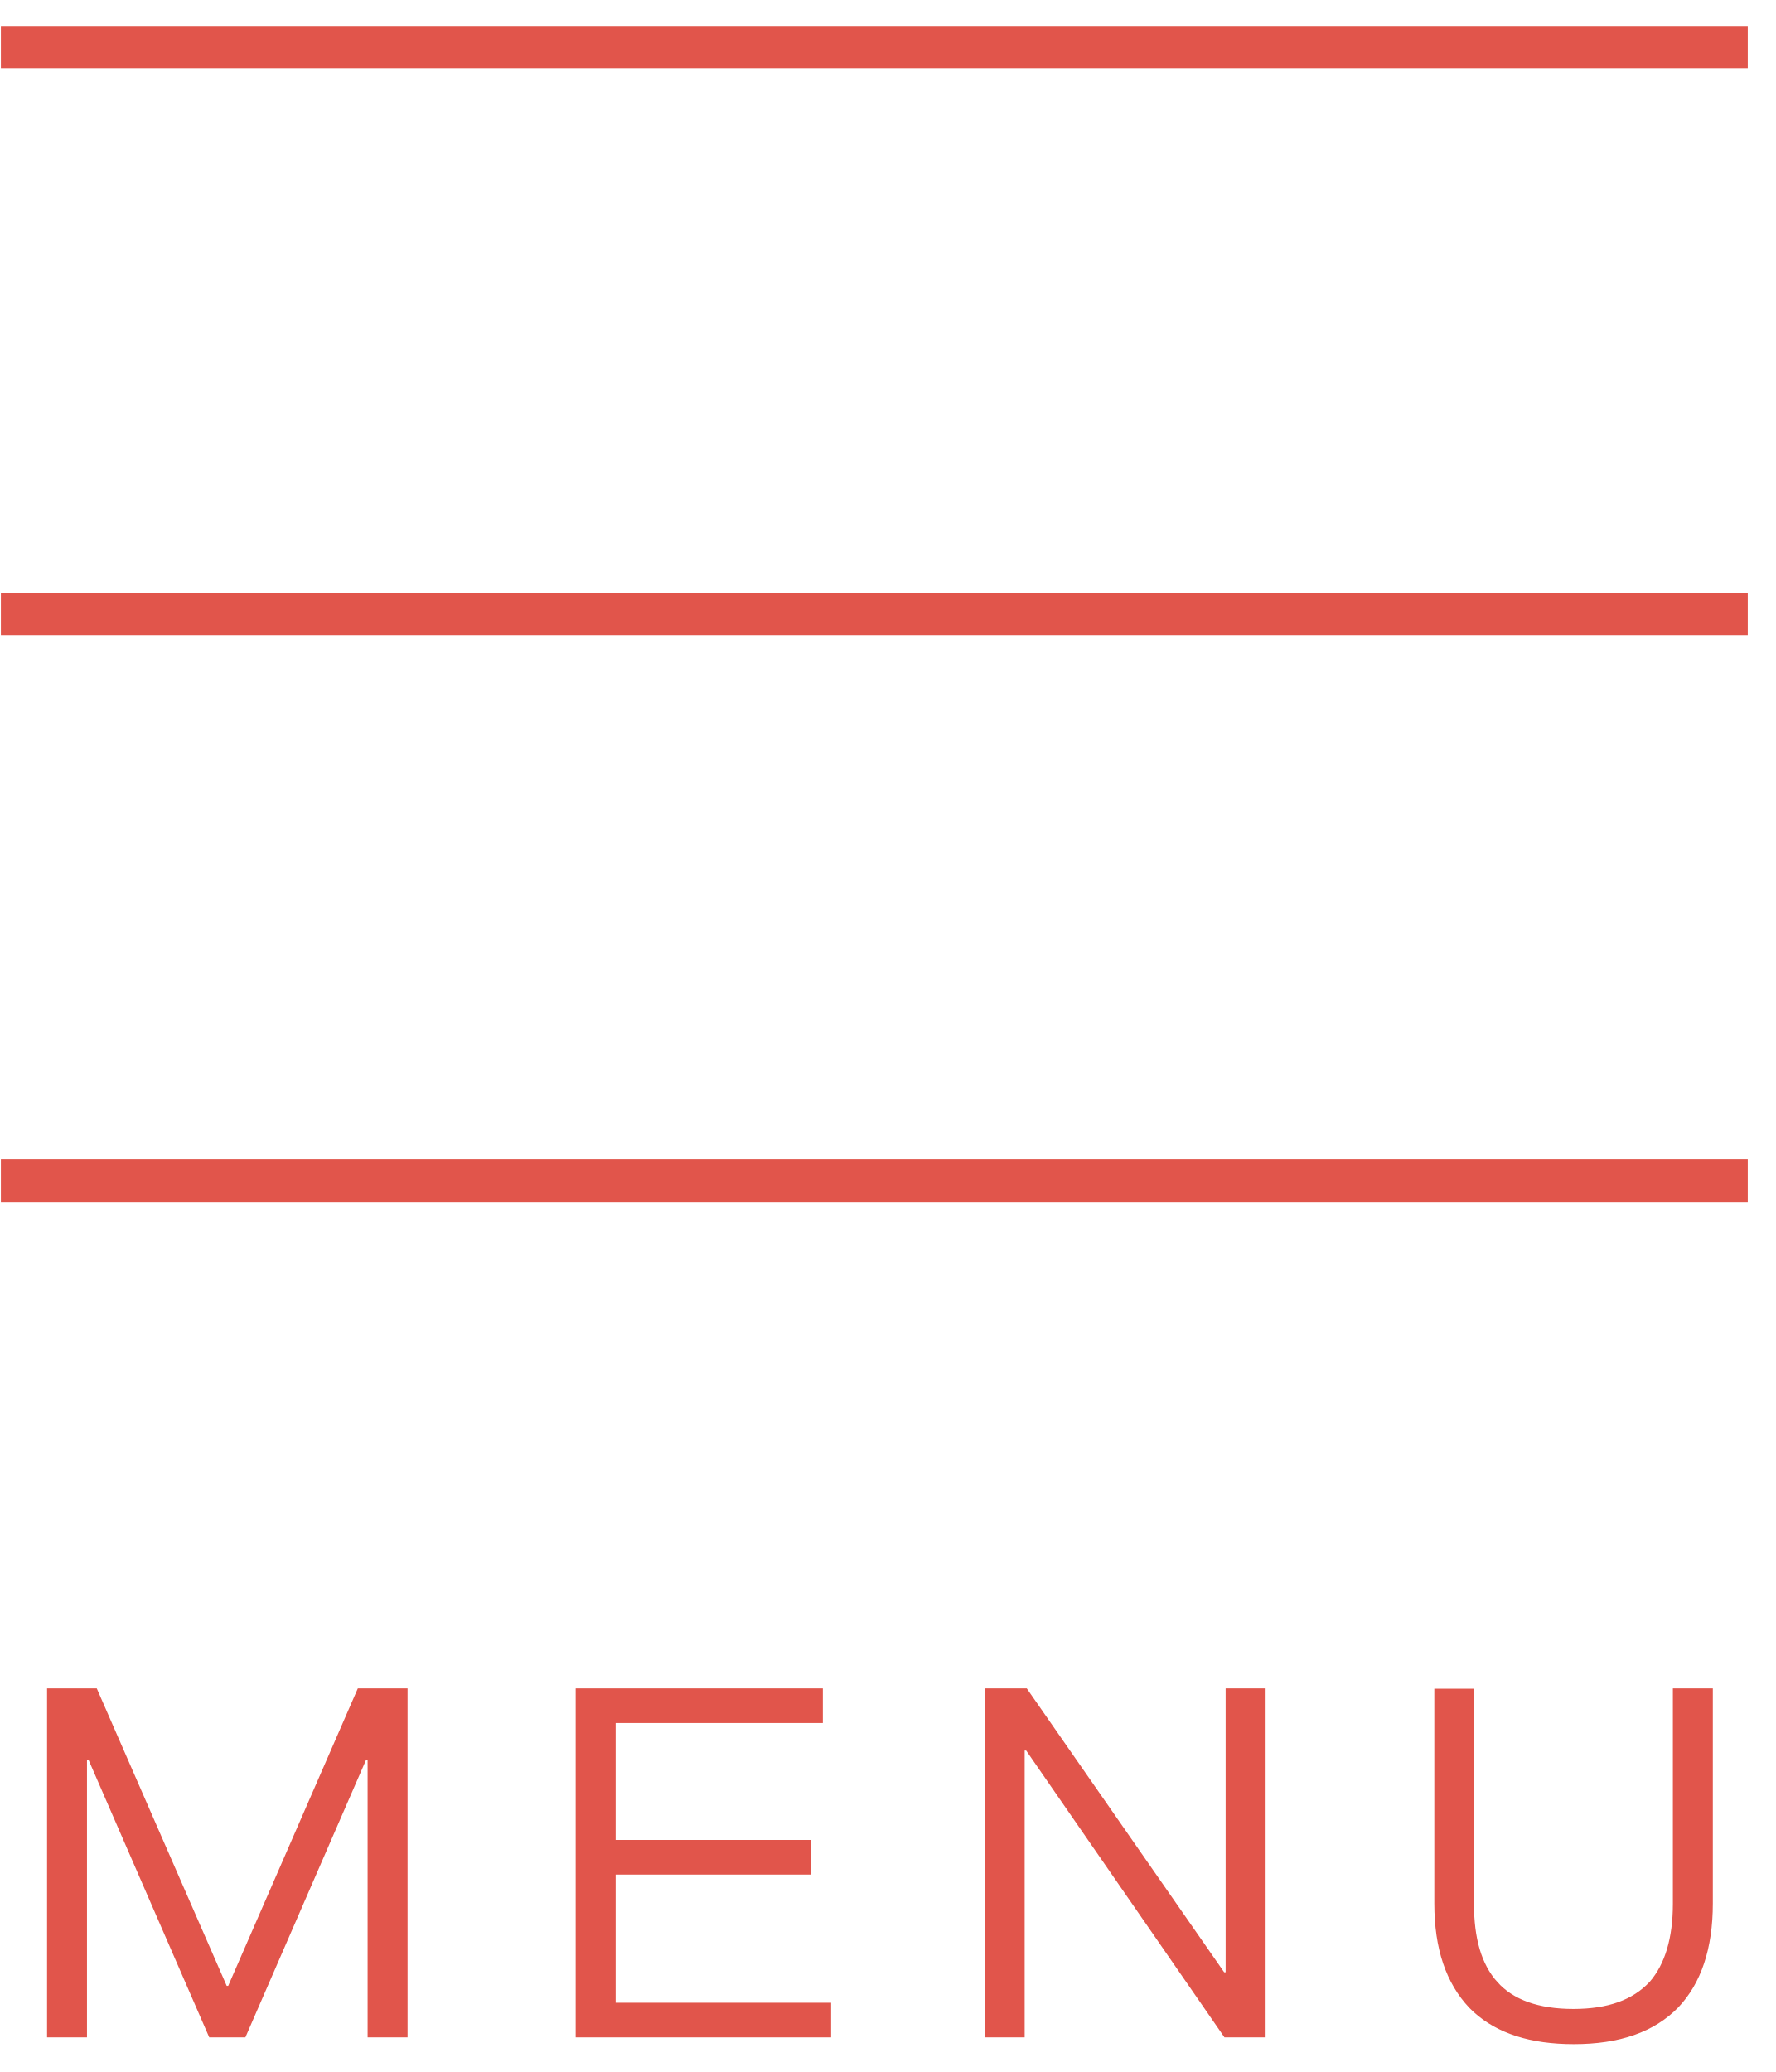
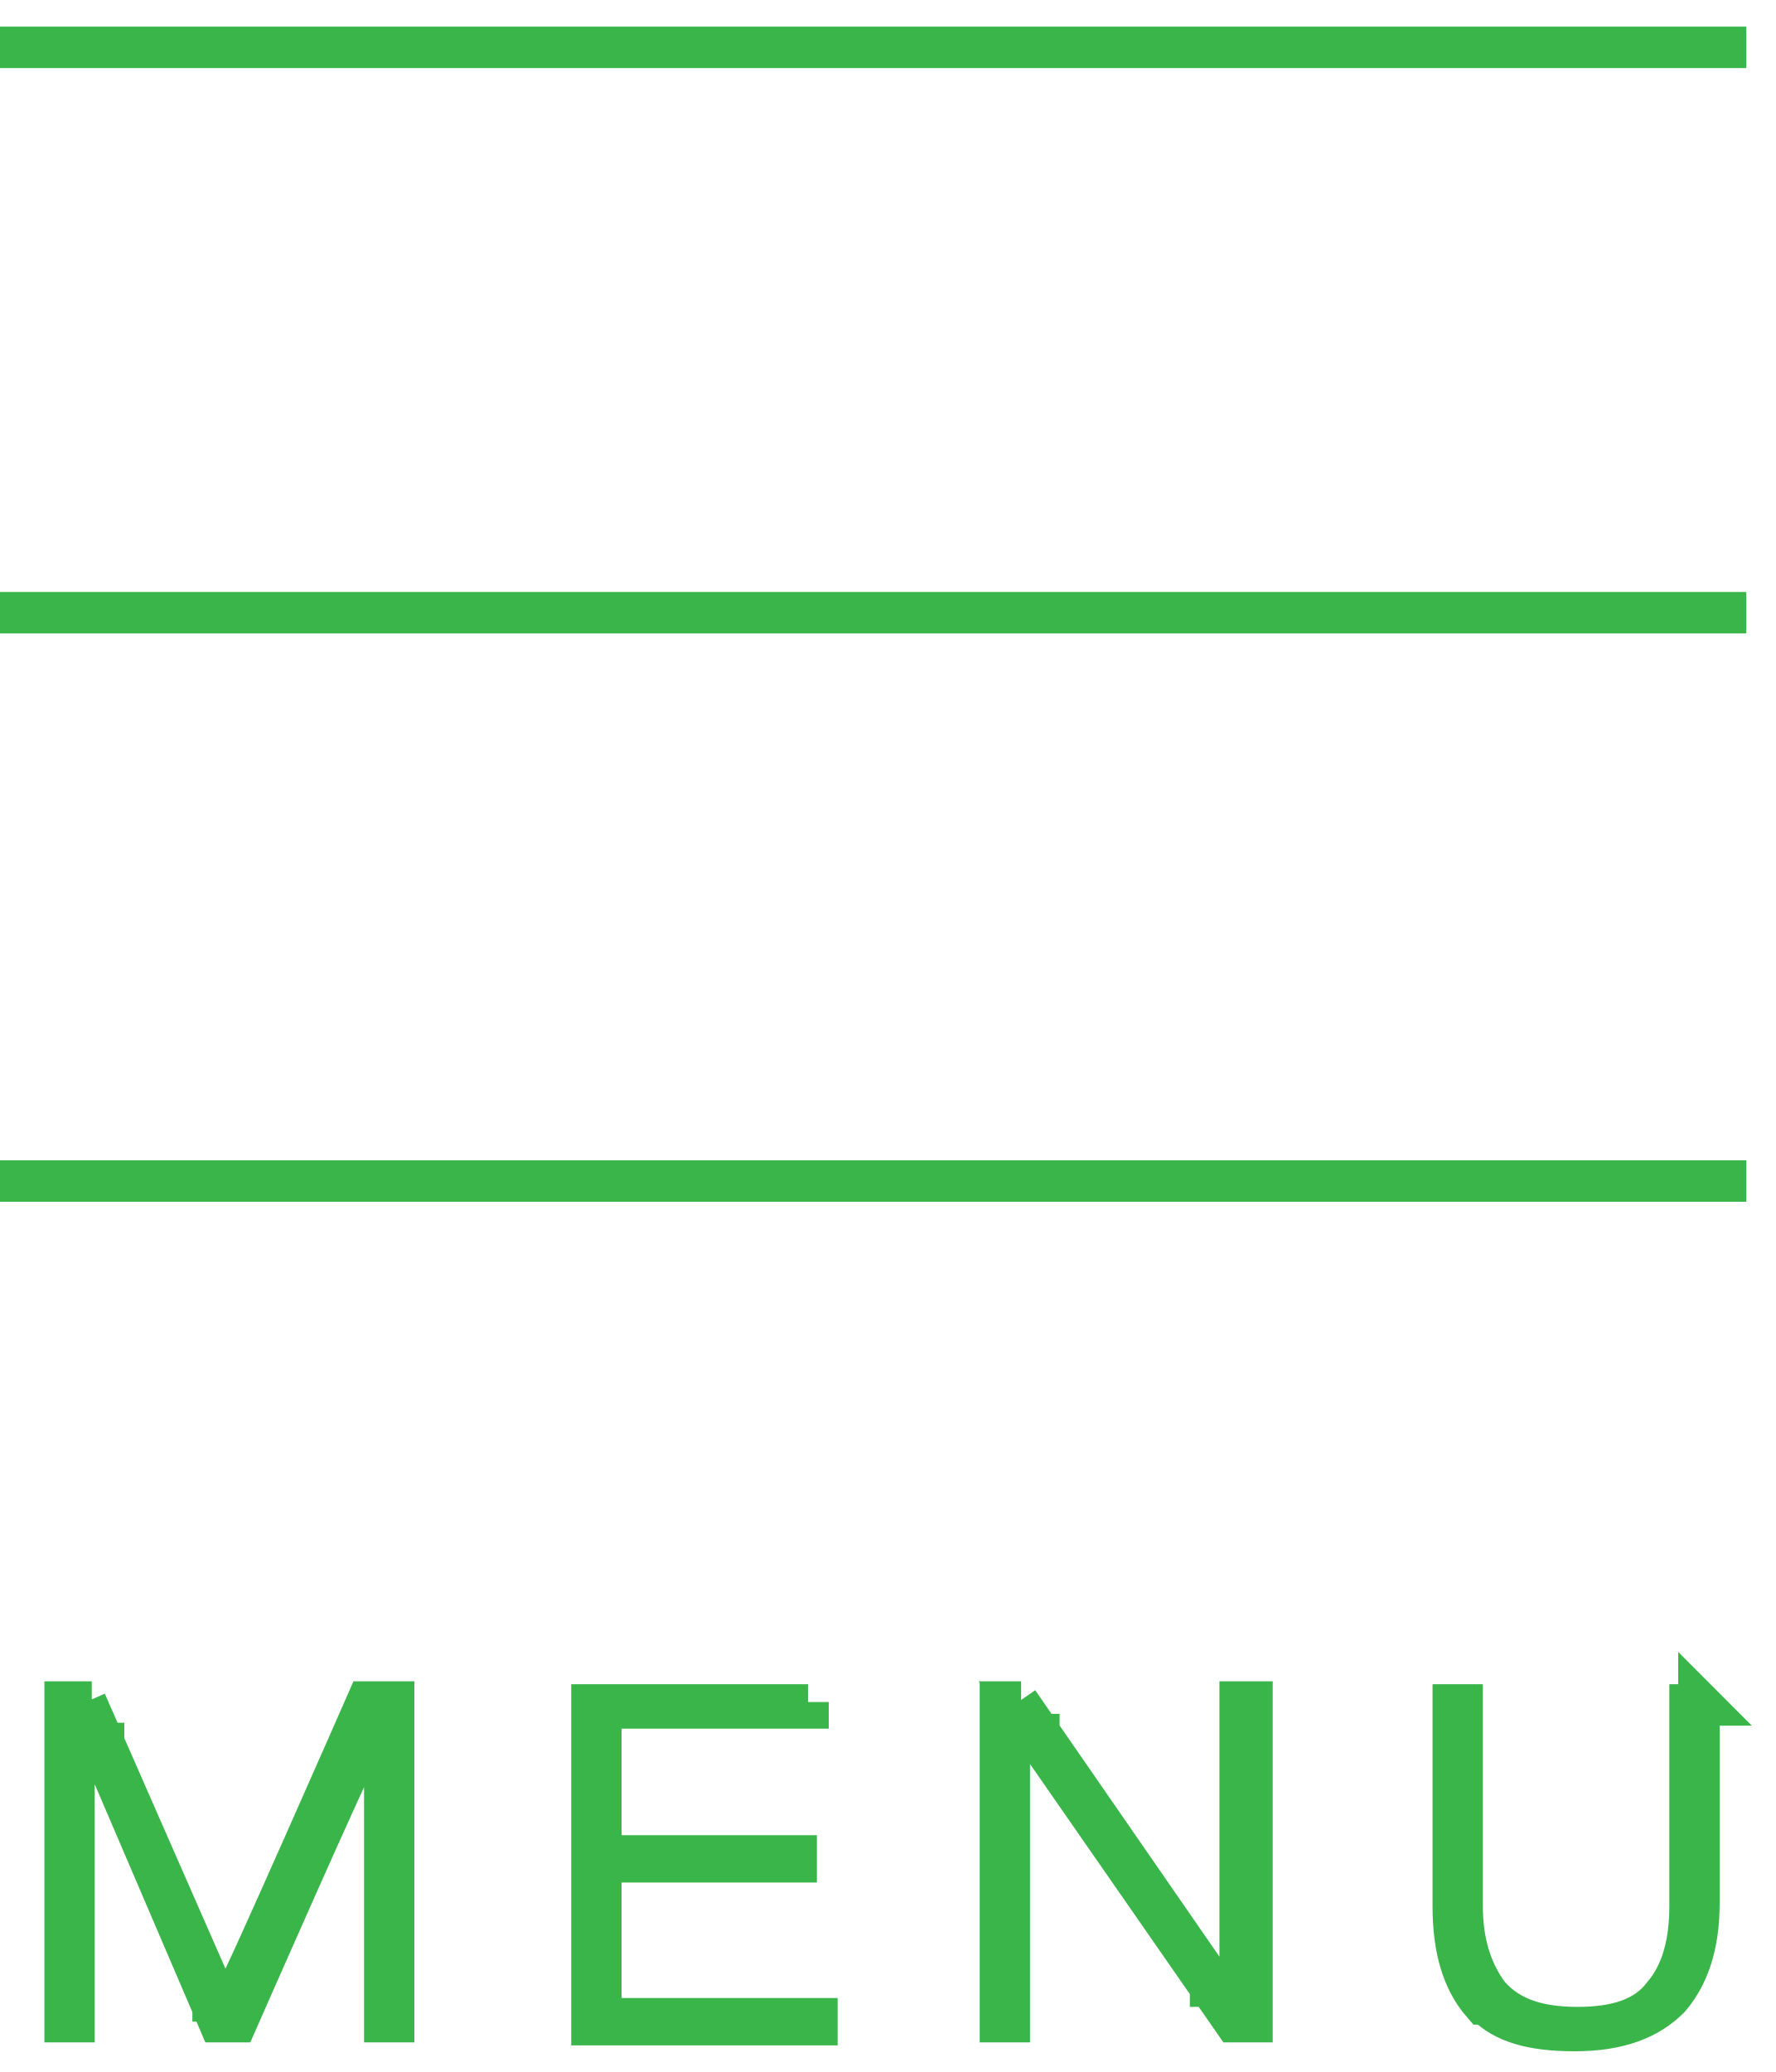
- <svg xmlns="http://www.w3.org/2000/svg" width="60" height="70" viewBox="0 0 60 70" fill="none">
-   <path d="M0.03 1.59H59.05" stroke="#E1554B" stroke-width="1.43" stroke-miterlimit="10" />
-   <path d="M0.03 20.74H59.05" stroke="#E1554B" stroke-width="1.43" stroke-miterlimit="10" />
-   <path d="M0.03 39.89H59.05" stroke="#E1554B" stroke-width="1.43" stroke-miterlimit="10" />
-   <path d="M2.942 57.54L7.201 67.29L7.333 67.59H8.037L8.168 67.29L12.417 57.54H13.27V68.33H12.92V58.95H12.042L11.911 59.251L7.962 68.33H7.397L3.448 59.251L3.317 58.95H2.439V68.33H2.09V57.54H2.942Z" fill="#E1554B" stroke="#E1554B" />
-   <path d="M27.3 57.54V57.71H20.3V62.66H26.9V62.83H20.3V68.16H27.58V68.33H19.95V57.54H27.3Z" fill="#E1554B" stroke="#E1554B" />
-   <path d="M34.429 57.54L40.949 66.916L41.099 67.13H41.909V57.54H42.26V68.33H41.632L35.081 58.855L34.932 58.64H34.119V68.33H33.77V57.54H34.429Z" fill="#E1554B" stroke="#E1554B" />
-   <path d="M57.37 57.54V64.3C57.37 65.752 56.995 66.781 56.342 67.471C55.654 68.175 54.633 68.559 53.17 68.559C51.797 68.559 50.812 68.221 50.137 67.613L50.006 67.488C49.333 66.778 48.96 65.748 48.96 64.309V57.55H49.3V64.32C49.3 65.543 49.562 66.554 50.205 67.281H50.206C50.876 68.038 51.9 68.37 53.16 68.37C54.429 68.37 55.412 68.033 56.105 67.291L56.112 67.284L56.118 67.277C56.734 66.564 57.02 65.549 57.02 64.32V57.54H57.37Z" fill="#E1554B" stroke="#E1554B" />
+ <svg xmlns="http://www.w3.org/2000/svg" version="1.1" viewBox="0 0 60 70">
+   <path d="M0,1.6h59M0,20.7h59M0,39.9h59M2.9,57.5l4.3,9.8v.3h.8v-.3c.1,0,4.4-9.8,4.4-9.8h.9v10.8h-.3v-9.4h-.9v.3c-.1,0-4.1,9.1-4.1,9.1h-.6l-3.9-9.1v-.3h-1v9.4h-.3v-10.8h.9ZM27.3,57.5v.2h-7v5h6.6v.2h-6.6v5.3h7.3v.2h-7.6v-10.8h7.3ZM34.4,57.5l6.5,9.4v.2h1v-9.6h.4v10.8h-.6l-6.6-9.5v-.2h-1v9.7h-.3v-10.8h.7ZM57.4,57.5v6.8c0,1.5-.4,2.5-1,3.2-.7.7-1.7,1.1-3.2,1.1s-2.4-.3-3-.9h-.1c-.7-.8-1-1.9-1-3.3v-6.8h.3v6.8c0,1.2.3,2.2.9,3h0c.7.8,1.7,1.1,3,1.1,1.3,0,2.3-.3,2.9-1.1h0s0,0,0,0c.6-.7.9-1.7.9-3v-6.8h.4Z" stroke="#39b54a" stroke-width="1.4" />
</svg>
